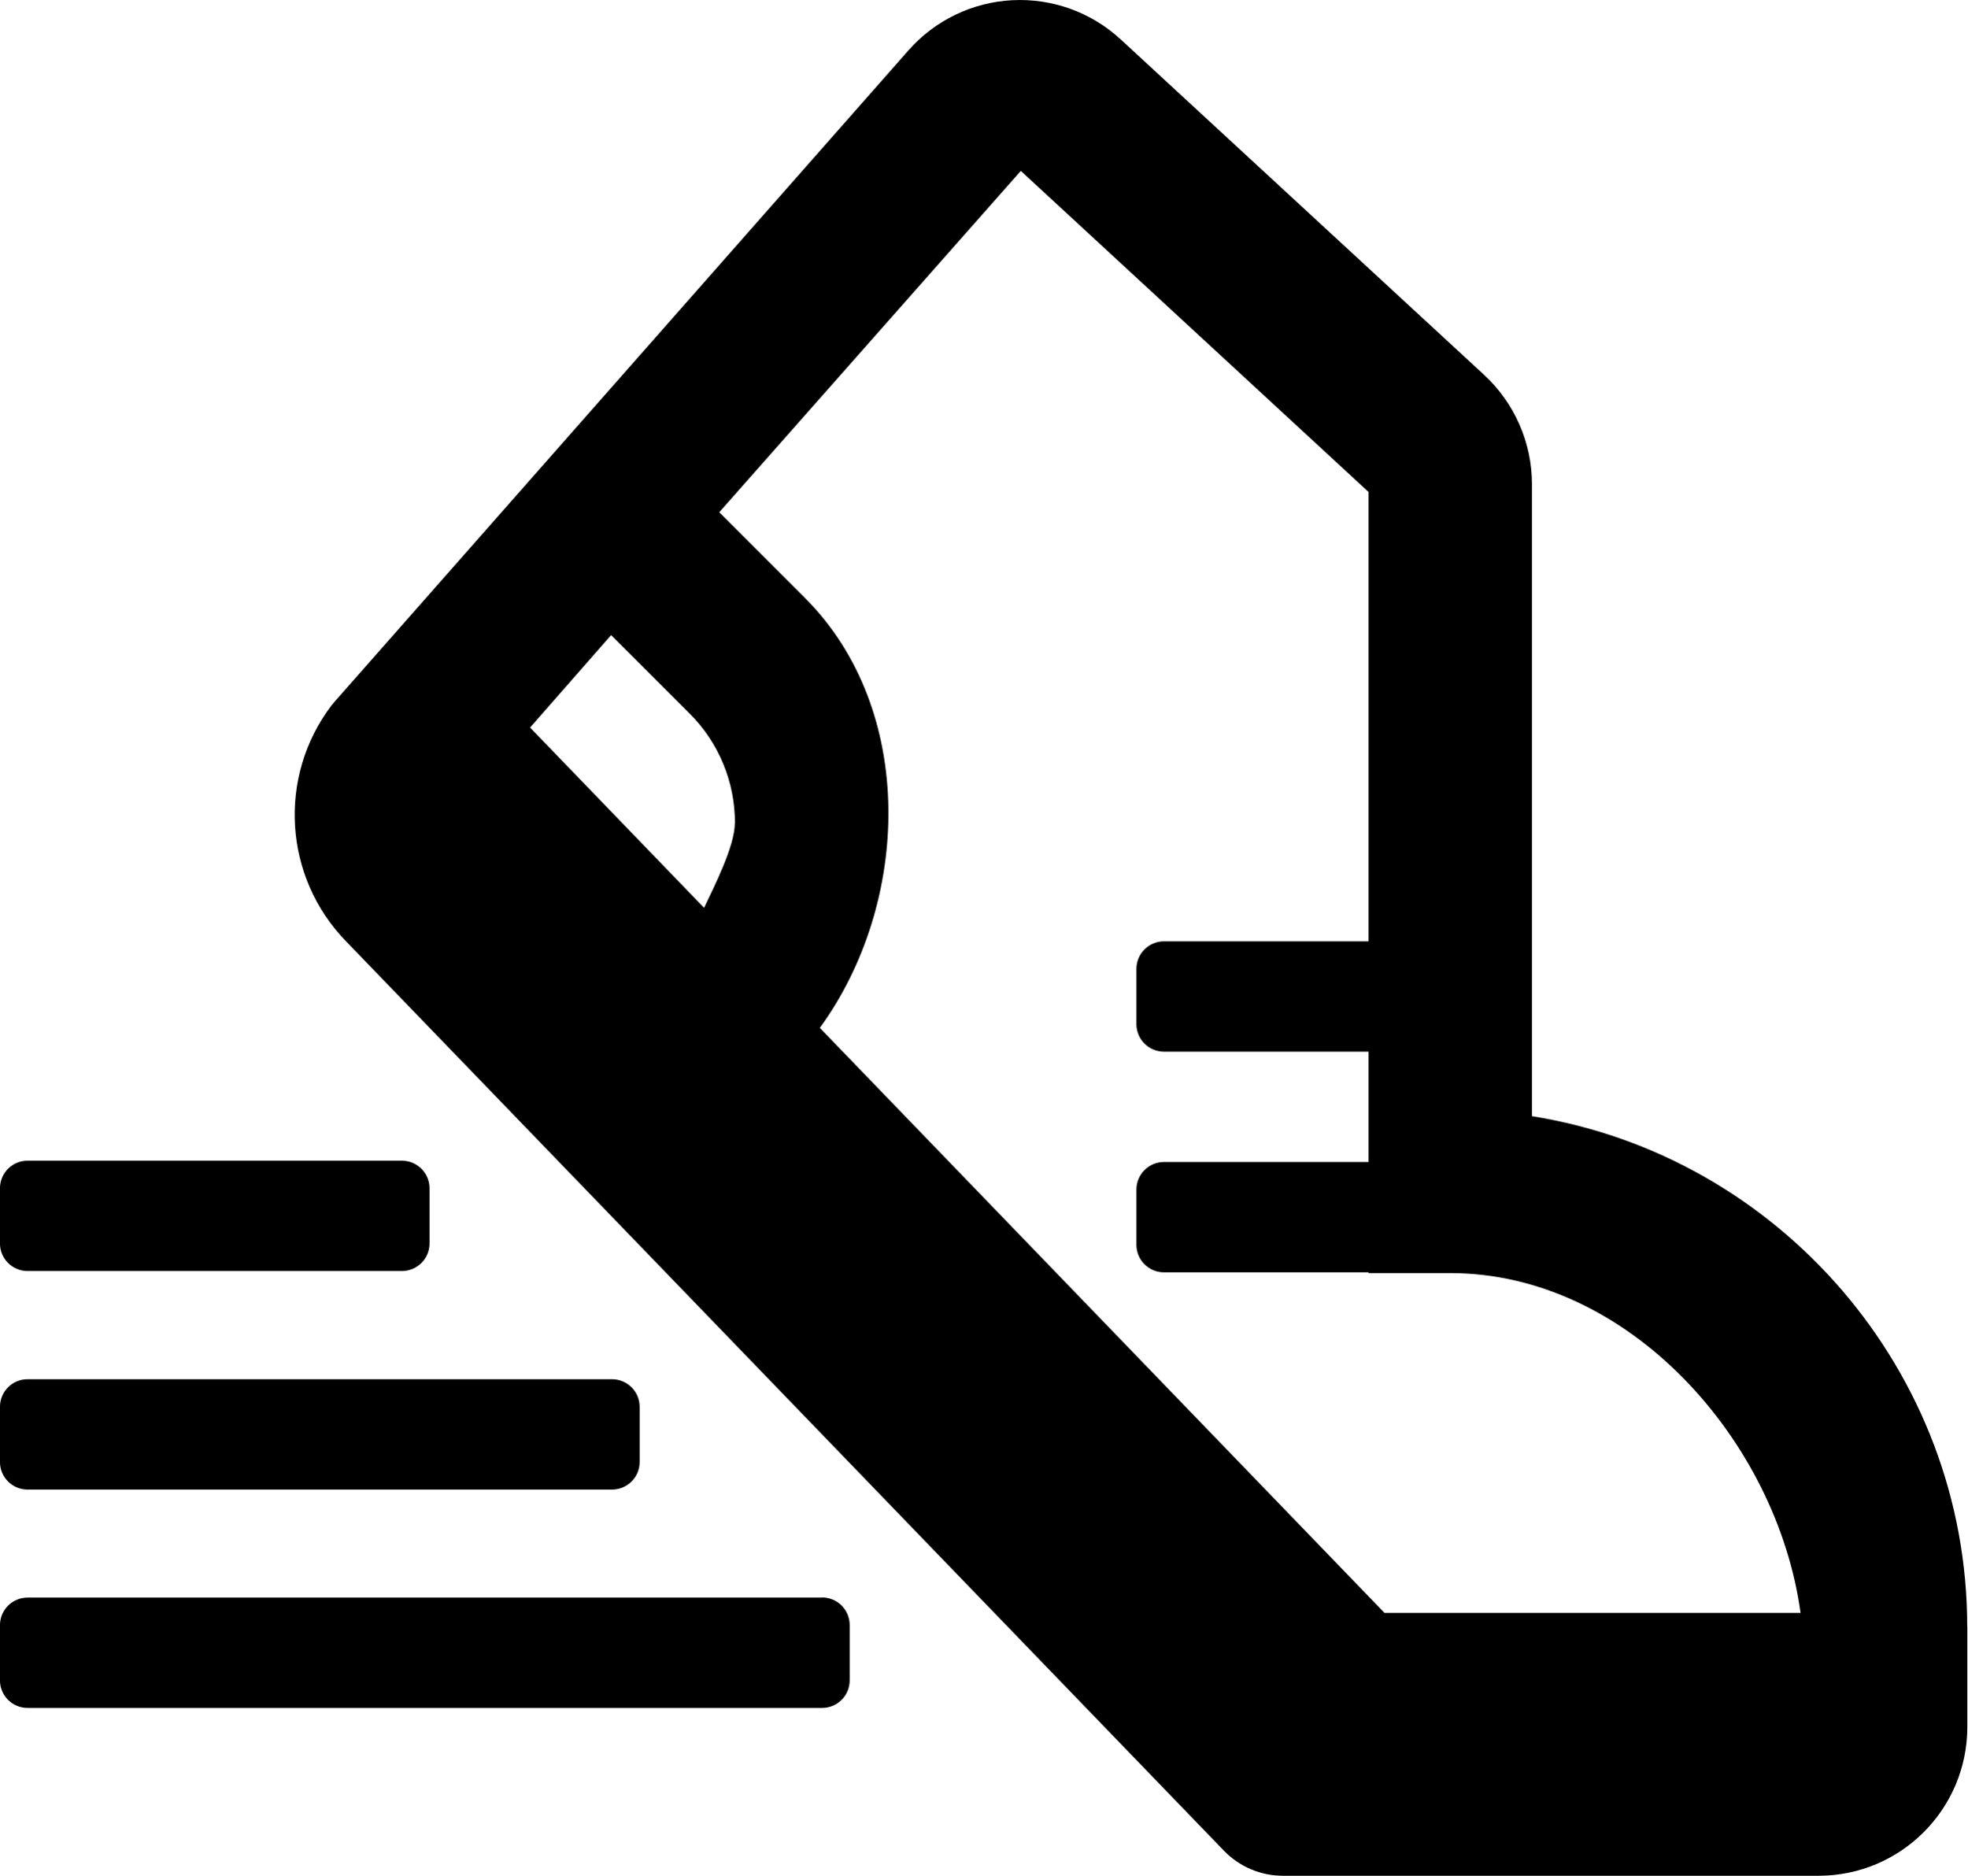
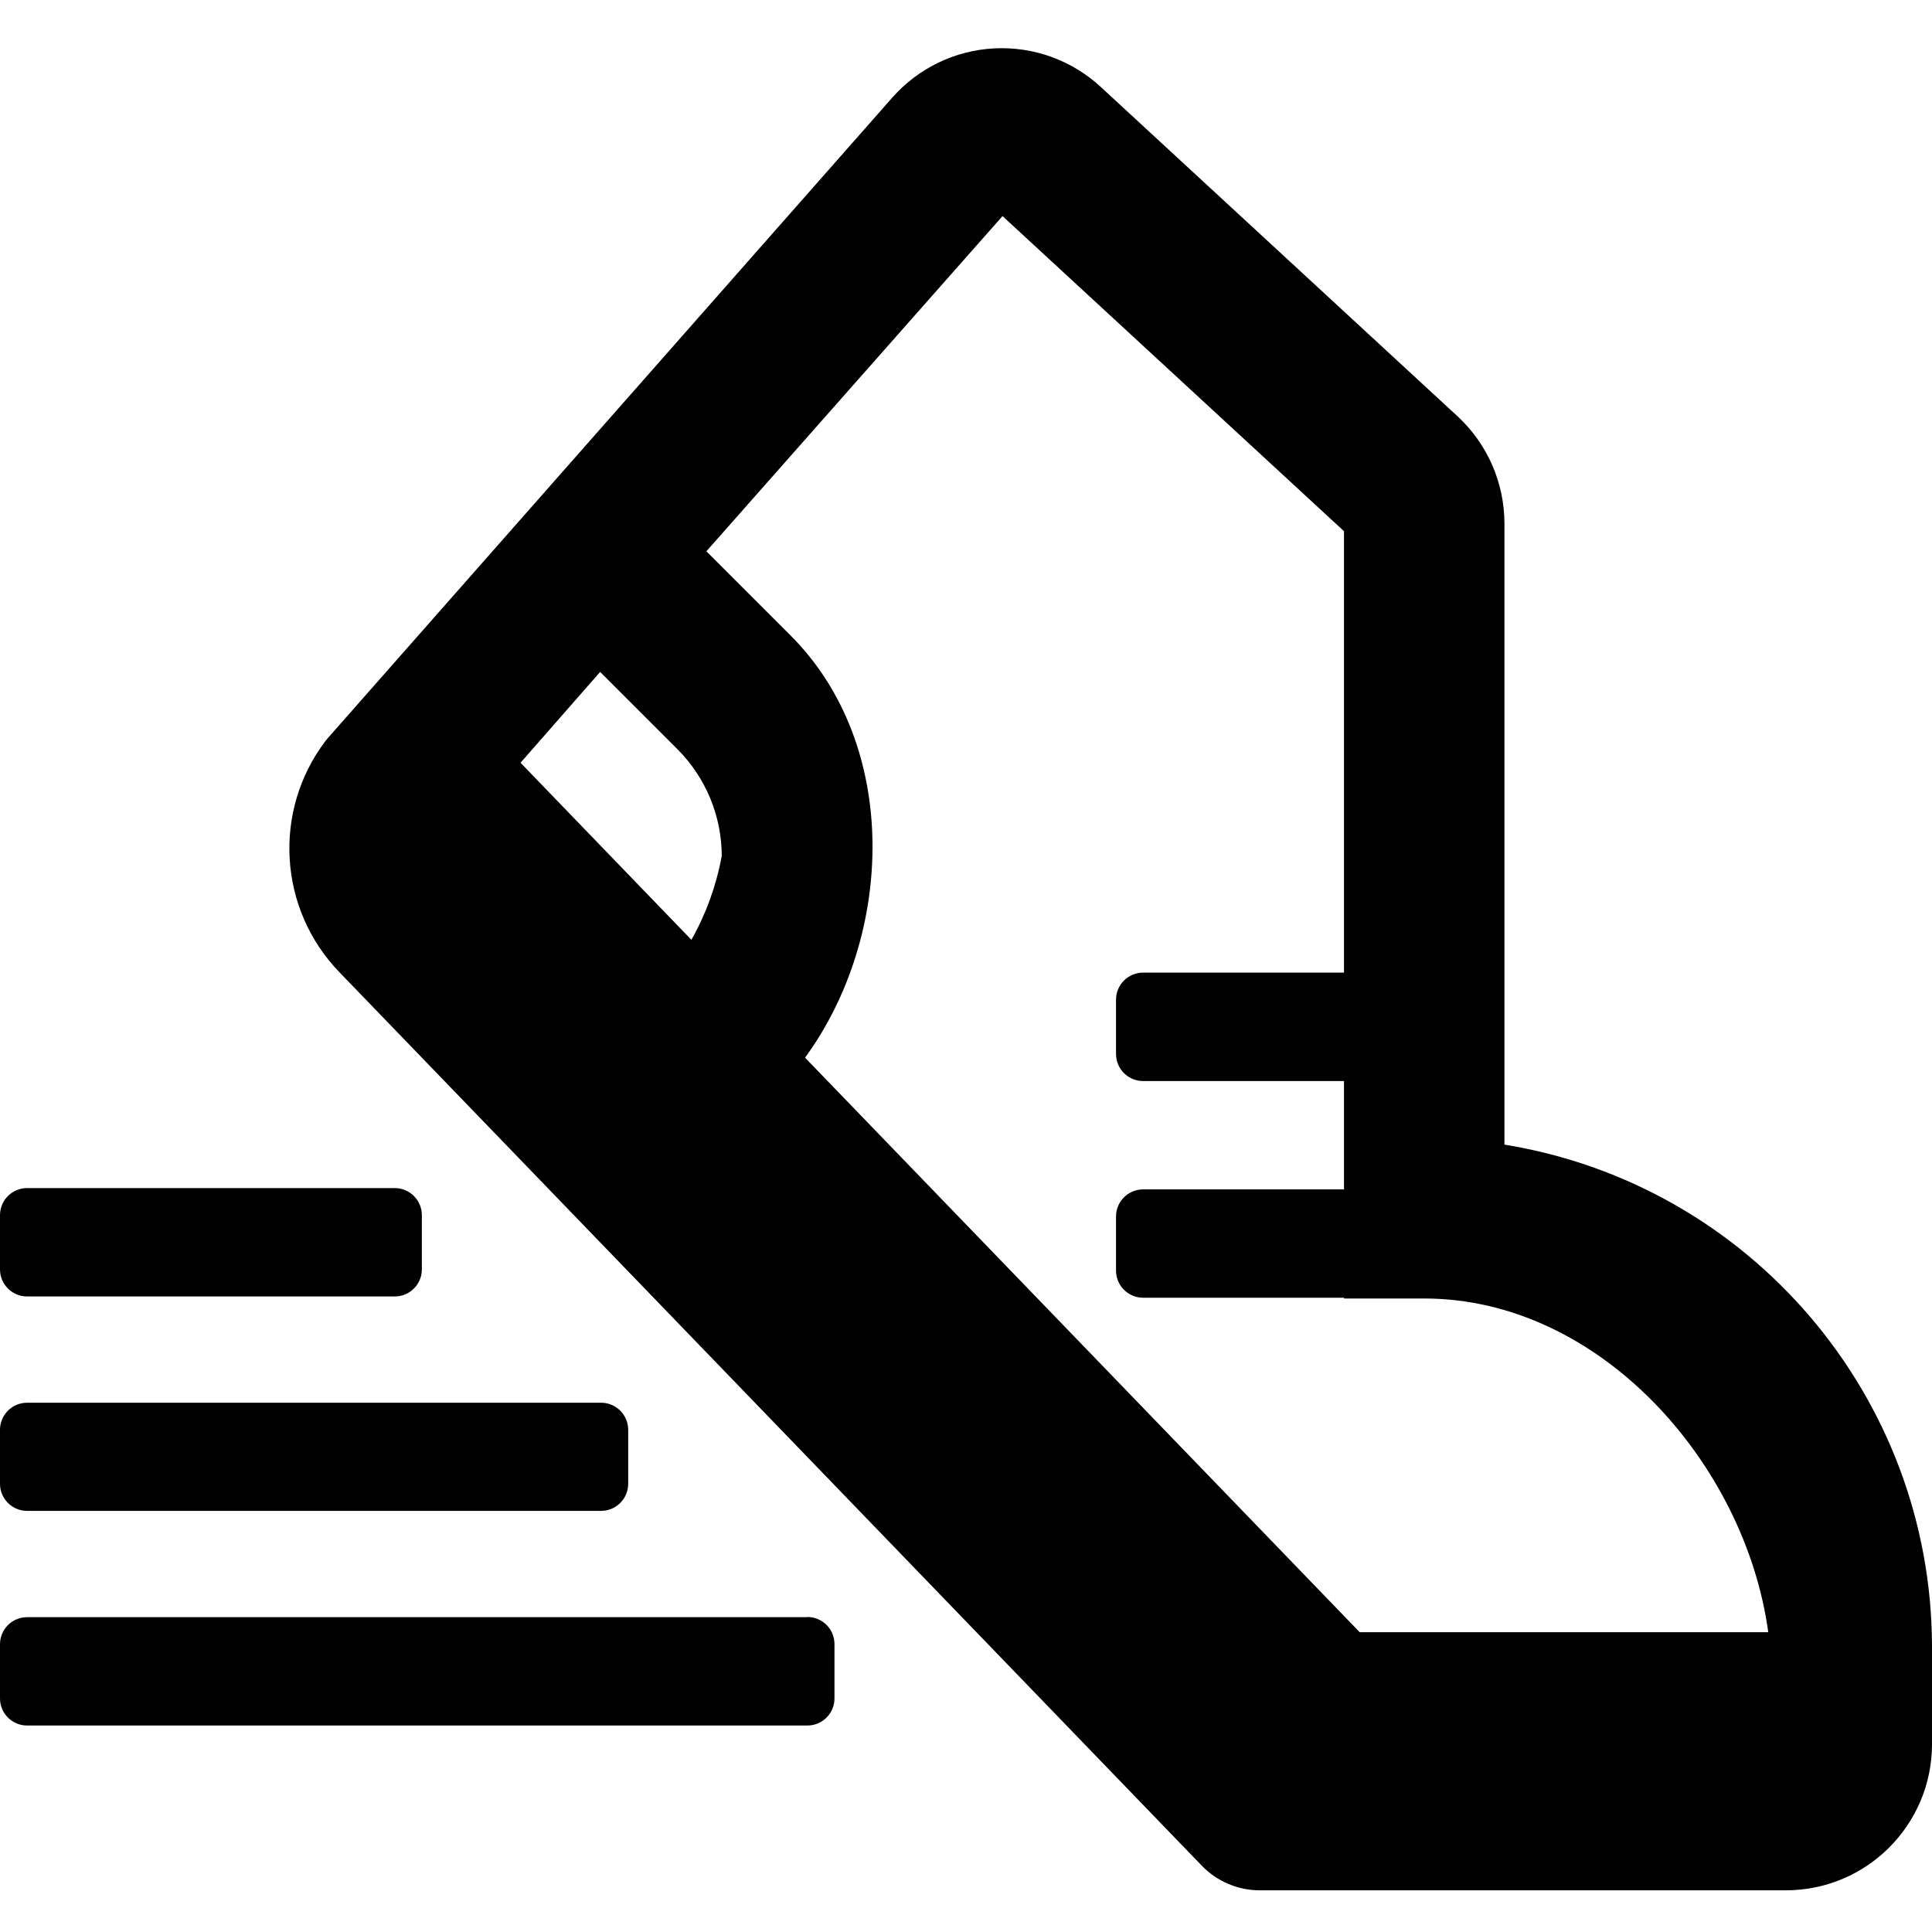
- <svg xmlns="http://www.w3.org/2000/svg" id="Layer_1" data-name="Layer 1" viewBox="0 0 570.54 543.99">
-   <path class="cls-1" d="M124.58,344.62v16a8,8,0,0,1-8,8H8a8,8,0,0,1-8-8v-16a8,8,0,0,1,8-8H116.59A8,8,0,0,1,124.58,344.62Zm446,127.13v29.12A43.16,43.16,0,0,1,527.43,544H372.07A23.79,23.79,0,0,1,355,536.75L100.37,273a52.59,52.59,0,0,1-4.26-68.38l.7-.85L263.47,14.62a43.1,43.1,0,0,1,61.59-3.18l105.39,97.28a43.21,43.21,0,0,1,13.87,31.67V323.71C516.08,335.18,570.56,397.84,570.55,471.75Zm-357.42-233A44.7,44.7,0,0,0,200,206.92l-22.75-22.74L153.74,211l50.47,52.29C207,257.35,213.13,245.45,213.13,238.71ZM522.22,467.77c-6.84-49.95-49.79-98.55-101.59-98.55h-23.7V369H337.6a8,8,0,0,1-8-8v-16a8,8,0,0,1,8-8h59.33v-32H337.6a8,8,0,0,1-8-8v-16a8,8,0,0,1,8-8h59.33V142.68L296.07,49.56l-87.46,99,24.86,24.86c32.47,32.46,30.61,88.59,4.31,124.68L401.56,467.77ZM177.52,400H8a8,8,0,0,0-8,8v16a8,8,0,0,0,8,8H177.52a8,8,0,0,0,8-8V408A8,8,0,0,0,177.52,400Zm60.92,63.33H8a8,8,0,0,0-8,8v16a8,8,0,0,0,8,8H238.44a8,8,0,0,0,8-8v-16A8,8,0,0,0,238.44,463.29Z" transform="translate(-0.01 0)" />
+ <svg xmlns="http://www.w3.org/2000/svg" width="40" height="40" viewBox="0 0 40 40">
+   <defs>
+     <style>.a{fill:none;}</style>
+   </defs>
+   <g transform="translate(-417 -590)">
+     <path d="M8.734,24.161v1.122a.561.561,0,0,1-.561.561H.561A.561.561,0,0,1,0,25.283V24.161A.561.561,0,0,1,.561,23.6H8.173A.561.561,0,0,1,8.734,24.161ZM40,33.074v2.041a3.026,3.026,0,0,1-3.025,3.024H26.084a1.668,1.668,0,0,1-1.2-.508L7.036,19.14a3.687,3.687,0,0,1-.3-4.794l.049-.06L18.47,1.027A3.021,3.021,0,0,1,22.788.8l7.388,6.82a3.029,3.029,0,0,1,.972,2.22V22.7A10.548,10.548,0,0,1,40,33.074ZM14.943,16.739a3.134,3.134,0,0,0-.923-2.231l-1.595-1.594-1.648,1.88,3.538,3.666a5.556,5.556,0,0,0,.625-1.723ZM36.61,32.795c-.48-3.5-3.49-6.909-7.122-6.909H27.826V25.87H23.667a.561.561,0,0,1-.561-.561V24.188a.561.561,0,0,1,.561-.561h4.159V21.384H23.667a.561.561,0,0,1-.561-.561V19.7a.561.561,0,0,1,.561-.561h4.159V10L20.756,3.476l-6.131,6.94,1.743,1.743c2.276,2.276,2.146,6.211.3,8.741L28.151,32.795ZM12.445,28.044H.561A.561.561,0,0,0,0,28.6v1.122a.561.561,0,0,0,.561.561H12.445a.561.561,0,0,0,.561-.561V28.6A.561.561,0,0,0,12.445,28.044Zm4.271,4.44H.561A.561.561,0,0,0,0,33.044v1.122a.561.561,0,0,0,.561.561H16.716a.561.561,0,0,0,.561-.561V33.044a.561.561,0,0,0-.561-.564Z" transform="translate(417 590.998)" />
+     <rect class="a" width="40" height="40" transform="translate(417 590)" />
+   </g>
</svg>
